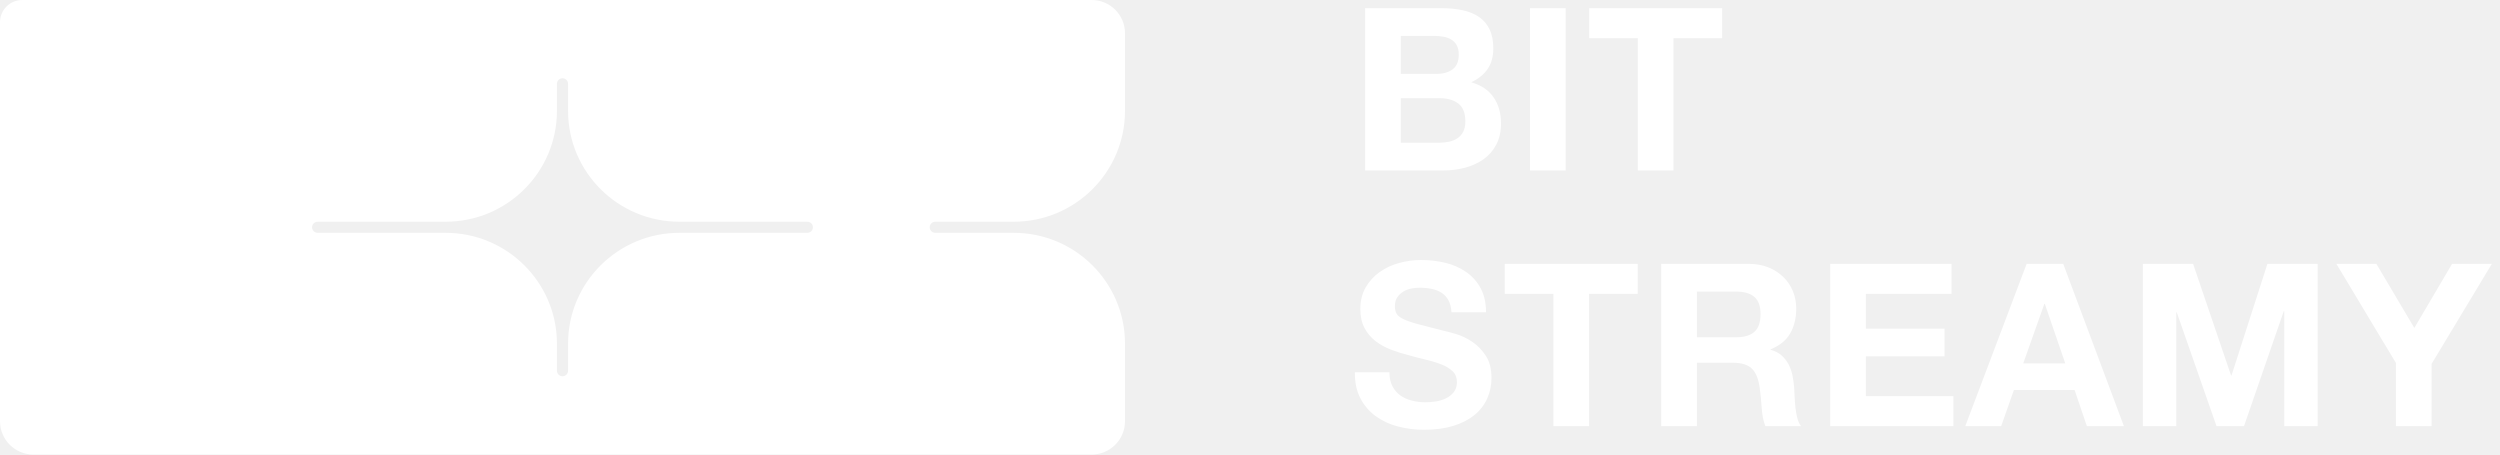
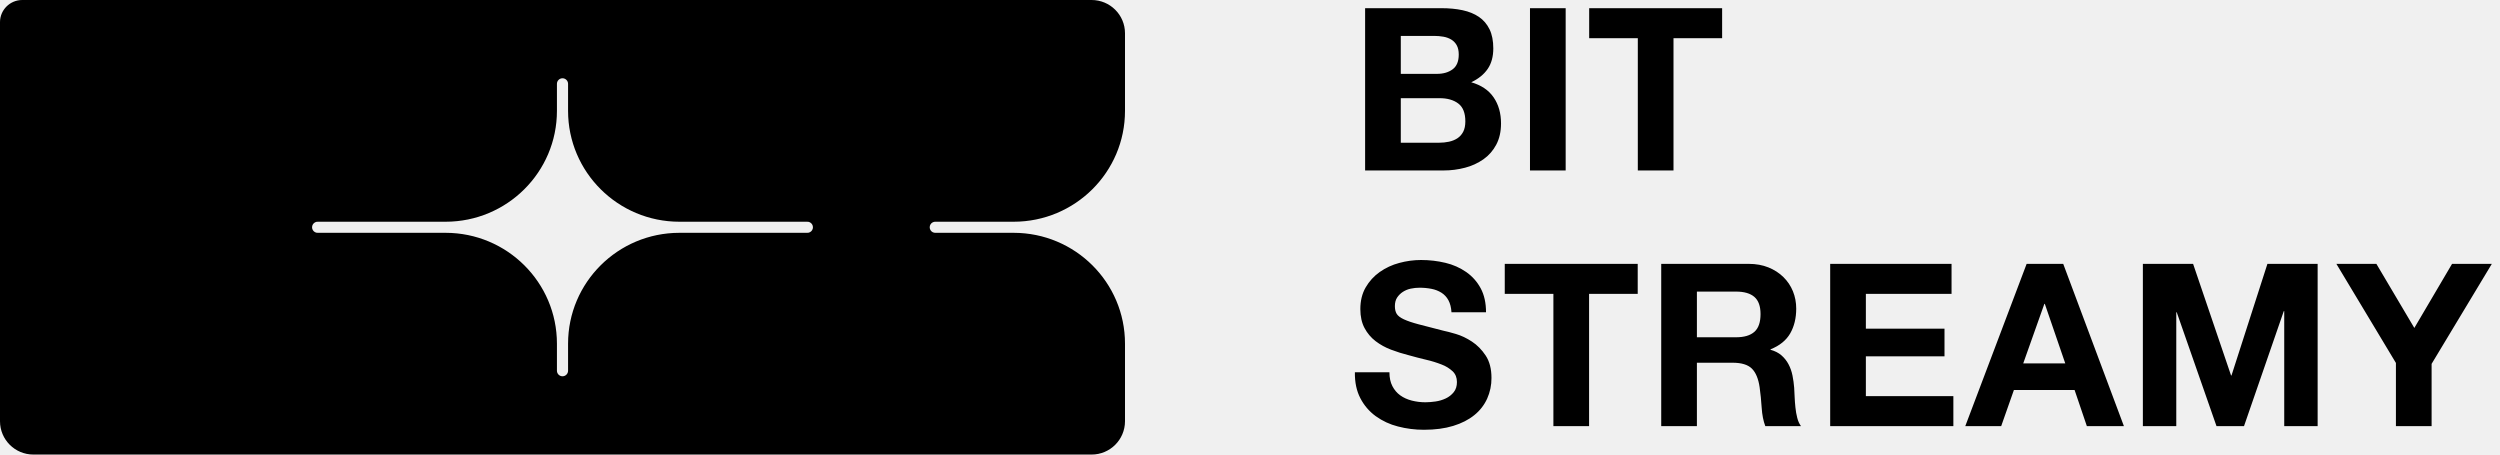
<svg xmlns="http://www.w3.org/2000/svg" width="176" height="32" viewBox="0 0 176 32">
-   <path fill="#FFF" fill-rule="nonzero" d="M65.87 15.61a.391.391 0 1 0 0 .78h5.488c4.331 0 7.842 3.495 7.842 7.805v5.464A2.347 2.347 0 0 1 76.848 32H2.352A2.347 2.347 0 0 1 0 29.659V1.56C0 .699.702 0 1.568 0h75.28C78.147 0 79.2 1.048 79.2 2.341v5.464c0 4.31-3.51 7.805-7.842 7.805H65.87zm-9.058 0h-8.978c-4.331 0-7.842-3.495-7.842-7.805V5.902a.391.391 0 0 0-.784 0v1.903c0 4.31-3.51 7.805-7.842 7.805h-8.978a.391.391 0 1 0 0 .78h8.978c4.331 0 7.842 3.495 7.842 7.805v1.903a.391.391 0 0 0 .784 0v-1.903c0-4.31 3.51-7.805 7.842-7.805h8.978a.391.391 0 1 0 0-.78zM98.616 5.2h2.544c.448 0 .816-.107 1.104-.32.288-.213.432-.56.432-1.04 0-.267-.048-.485-.144-.656a1.065 1.065 0 0 0-.384-.4 1.619 1.619 0 0 0-.552-.2 3.662 3.662 0 0 0-.648-.056h-2.352V5.2zM96.104.576h5.376c.544 0 1.04.048 1.488.144.448.096.832.253 1.152.472.32.219.568.51.744.872.176.363.264.81.264 1.344 0 .576-.13 1.056-.392 1.44-.261.384-.648.699-1.16.944.704.203 1.23.557 1.576 1.064.347.507.52 1.117.52 1.832 0 .576-.112 1.075-.336 1.496a2.915 2.915 0 0 1-.904 1.032 4 4 0 0 1-1.296.592 5.841 5.841 0 0 1-1.496.192h-5.536V.576zm2.512 9.472h2.688c.245 0 .48-.024.704-.072.224-.048.421-.128.592-.24.17-.112.307-.264.408-.456.101-.192.152-.437.152-.736 0-.587-.165-1.005-.496-1.256-.33-.25-.768-.376-1.312-.376h-2.736v3.136zm9.095-9.472h2.512V12h-2.512V.576zm7.59 2.112h-3.423V.576h9.36v2.112h-3.424V12h-2.512V2.688zm-17.485 23.52c0 .384.07.71.208.976.139.267.323.483.552.648.23.165.499.288.808.368.31.08.63.12.96.12.224 0 .464-.019.72-.056.256-.037.496-.11.72-.216a1.57 1.57 0 0 0 .56-.44c.15-.187.224-.424.224-.712 0-.31-.099-.56-.296-.752a2.348 2.348 0 0 0-.776-.48 7.745 7.745 0 0 0-1.088-.336 30.06 30.06 0 0 1-1.232-.32 10.94 10.94 0 0 1-1.248-.392 4.288 4.288 0 0 1-1.088-.6 2.826 2.826 0 0 1-.776-.92c-.197-.368-.296-.813-.296-1.336 0-.587.125-1.096.376-1.528.25-.432.579-.792.984-1.08a4.288 4.288 0 0 1 1.376-.64 5.853 5.853 0 0 1 1.536-.208c.597 0 1.17.067 1.72.2a4.29 4.29 0 0 1 1.464.648c.427.299.765.68 1.016 1.144.25.464.376 1.027.376 1.688h-2.432c-.021-.341-.093-.624-.216-.848a1.413 1.413 0 0 0-.488-.528 2.063 2.063 0 0 0-.696-.272 4.285 4.285 0 0 0-.856-.08c-.203 0-.405.021-.608.064a1.626 1.626 0 0 0-.552.224 1.39 1.39 0 0 0-.408.4c-.107.16-.16.363-.16.608 0 .224.043.405.128.544s.253.267.504.384c.25.117.597.235 1.04.352.443.117 1.021.267 1.736.448.213.043.51.12.888.232.379.112.755.29 1.128.536.373.245.696.573.968.984.272.41.408.936.408 1.576a3.49 3.49 0 0 1-.304 1.456 3.163 3.163 0 0 1-.904 1.16c-.4.325-.896.579-1.488.76-.592.181-1.277.272-2.056.272-.63 0-1.24-.077-1.832-.232a4.608 4.608 0 0 1-1.568-.728 3.596 3.596 0 0 1-1.08-1.264c-.267-.512-.395-1.12-.384-1.824h2.432zm11.543-5.52h-3.424v-2.112h9.36v2.112h-3.424V30h-2.512v-9.312zm10.103 3.056h2.752c.576 0 1.008-.128 1.296-.384.288-.256.432-.672.432-1.248 0-.555-.144-.957-.432-1.208-.288-.25-.72-.376-1.296-.376h-2.752v3.216zm-2.512-5.168h6.16c.512 0 .973.083 1.384.248.41.165.762.392 1.056.68.293.288.517.621.672 1 .154.379.232.787.232 1.224 0 .672-.142 1.253-.424 1.744-.283.49-.744.864-1.384 1.12v.032c.309.085.565.216.768.392.202.176.368.384.496.624s.221.504.28.792c.058.288.098.576.12.864.01.181.021.395.032.64.01.245.029.496.056.752.026.256.069.499.128.728.058.23.146.424.264.584h-2.512c-.139-.363-.224-.795-.256-1.296s-.08-.981-.144-1.44c-.086-.597-.267-1.035-.544-1.312-.278-.277-.73-.416-1.36-.416h-2.512V30h-2.512V18.576zm11.895 0h8.544v2.112h-6.032v2.448h5.536v1.952h-5.536v2.8h6.16V30h-8.672V18.576zm13.59 7.008h2.96l-1.44-4.192h-.032l-1.488 4.192zm.24-7.008h2.576L149.523 30h-2.608l-.864-2.544h-4.272L140.883 30h-2.528l4.32-11.424zm8.183 0h3.536l2.672 7.856h.032l2.528-7.856h3.536V30h-2.352v-8.096h-.032l-2.8 8.096h-1.936l-2.8-8.016h-.032V30h-2.352V18.576zm17.815 6.976l-4.192-6.976h2.816l2.672 4.512 2.656-4.512h2.8l-4.24 7.04V30h-2.512v-4.448z" />
+   <path fill-rule="nonzero" d="M65.87 15.61a.391.391 0 1 0 0 .78h5.488c4.331 0 7.842 3.495 7.842 7.805v5.464A2.347 2.347 0 0 1 76.848 32H2.352A2.347 2.347 0 0 1 0 29.659V1.56C0 .699.702 0 1.568 0h75.28C78.147 0 79.2 1.048 79.2 2.341v5.464c0 4.31-3.51 7.805-7.842 7.805H65.87zm-9.058 0h-8.978c-4.331 0-7.842-3.495-7.842-7.805V5.902a.391.391 0 0 0-.784 0v1.903c0 4.31-3.51 7.805-7.842 7.805h-8.978a.391.391 0 1 0 0 .78h8.978c4.331 0 7.842 3.495 7.842 7.805v1.903a.391.391 0 0 0 .784 0v-1.903c0-4.31 3.51-7.805 7.842-7.805h8.978a.391.391 0 1 0 0-.78zM98.616 5.2h2.544c.448 0 .816-.107 1.104-.32.288-.213.432-.56.432-1.04 0-.267-.048-.485-.144-.656a1.065 1.065 0 0 0-.384-.4 1.619 1.619 0 0 0-.552-.2 3.662 3.662 0 0 0-.648-.056h-2.352V5.2zM96.104.576h5.376c.544 0 1.04.048 1.488.144.448.096.832.253 1.152.472.32.219.568.51.744.872.176.363.264.81.264 1.344 0 .576-.13 1.056-.392 1.44-.261.384-.648.699-1.16.944.704.203 1.23.557 1.576 1.064.347.507.52 1.117.52 1.832 0 .576-.112 1.075-.336 1.496a2.915 2.915 0 0 1-.904 1.032 4 4 0 0 1-1.296.592 5.841 5.841 0 0 1-1.496.192h-5.536V.576zm2.512 9.472h2.688c.245 0 .48-.024.704-.072.224-.048.421-.128.592-.24.17-.112.307-.264.408-.456.101-.192.152-.437.152-.736 0-.587-.165-1.005-.496-1.256-.33-.25-.768-.376-1.312-.376h-2.736v3.136zm9.095-9.472h2.512V12h-2.512V.576zm7.59 2.112h-3.423V.576h9.36v2.112h-3.424V12h-2.512V2.688zm-17.485 23.52c0 .384.07.71.208.976.139.267.323.483.552.648.23.165.499.288.808.368.31.08.63.12.96.12.224 0 .464-.019.72-.056.256-.037.496-.11.72-.216a1.57 1.57 0 0 0 .56-.44c.15-.187.224-.424.224-.712 0-.31-.099-.56-.296-.752a2.348 2.348 0 0 0-.776-.48 7.745 7.745 0 0 0-1.088-.336 30.06 30.06 0 0 1-1.232-.32 10.94 10.94 0 0 1-1.248-.392 4.288 4.288 0 0 1-1.088-.6 2.826 2.826 0 0 1-.776-.92c-.197-.368-.296-.813-.296-1.336 0-.587.125-1.096.376-1.528.25-.432.579-.792.984-1.08a4.288 4.288 0 0 1 1.376-.64 5.853 5.853 0 0 1 1.536-.208c.597 0 1.17.067 1.72.2a4.29 4.29 0 0 1 1.464.648c.427.299.765.68 1.016 1.144.25.464.376 1.027.376 1.688h-2.432c-.021-.341-.093-.624-.216-.848a1.413 1.413 0 0 0-.488-.528 2.063 2.063 0 0 0-.696-.272 4.285 4.285 0 0 0-.856-.08c-.203 0-.405.021-.608.064a1.626 1.626 0 0 0-.552.224 1.39 1.39 0 0 0-.408.4c-.107.16-.16.363-.16.608 0 .224.043.405.128.544s.253.267.504.384c.25.117.597.235 1.04.352.443.117 1.021.267 1.736.448.213.043.51.12.888.232.379.112.755.29 1.128.536.373.245.696.573.968.984.272.41.408.936.408 1.576a3.49 3.49 0 0 1-.304 1.456 3.163 3.163 0 0 1-.904 1.16c-.4.325-.896.579-1.488.76-.592.181-1.277.272-2.056.272-.63 0-1.24-.077-1.832-.232a4.608 4.608 0 0 1-1.568-.728 3.596 3.596 0 0 1-1.08-1.264c-.267-.512-.395-1.12-.384-1.824h2.432zm11.543-5.52h-3.424v-2.112h9.36v2.112h-3.424V30h-2.512v-9.312zm10.103 3.056h2.752c.576 0 1.008-.128 1.296-.384.288-.256.432-.672.432-1.248 0-.555-.144-.957-.432-1.208-.288-.25-.72-.376-1.296-.376h-2.752v3.216zm-2.512-5.168h6.16c.512 0 .973.083 1.384.248.41.165.762.392 1.056.68.293.288.517.621.672 1 .154.379.232.787.232 1.224 0 .672-.142 1.253-.424 1.744-.283.49-.744.864-1.384 1.12v.032c.309.085.565.216.768.392.202.176.368.384.496.624s.221.504.28.792c.058.288.098.576.12.864.01.181.021.395.032.64.01.245.029.496.056.752.026.256.069.499.128.728.058.23.146.424.264.584h-2.512c-.139-.363-.224-.795-.256-1.296s-.08-.981-.144-1.44c-.086-.597-.267-1.035-.544-1.312-.278-.277-.73-.416-1.36-.416h-2.512V30h-2.512V18.576zm11.895 0h8.544v2.112h-6.032v2.448h5.536v1.952h-5.536v2.8h6.16V30h-8.672V18.576zm13.59 7.008h2.96l-1.44-4.192h-.032l-1.488 4.192zm.24-7.008h2.576L149.523 30h-2.608l-.864-2.544h-4.272L140.883 30h-2.528l4.32-11.424zm8.183 0h3.536l2.672 7.856h.032l2.528-7.856h3.536V30h-2.352v-8.096h-.032l-2.8 8.096h-1.936l-2.8-8.016h-.032V30h-2.352V18.576zm17.815 6.976l-4.192-6.976h2.816l2.672 4.512 2.656-4.512h2.8l-4.24 7.04V30h-2.512v-4.448z" />
</svg>
